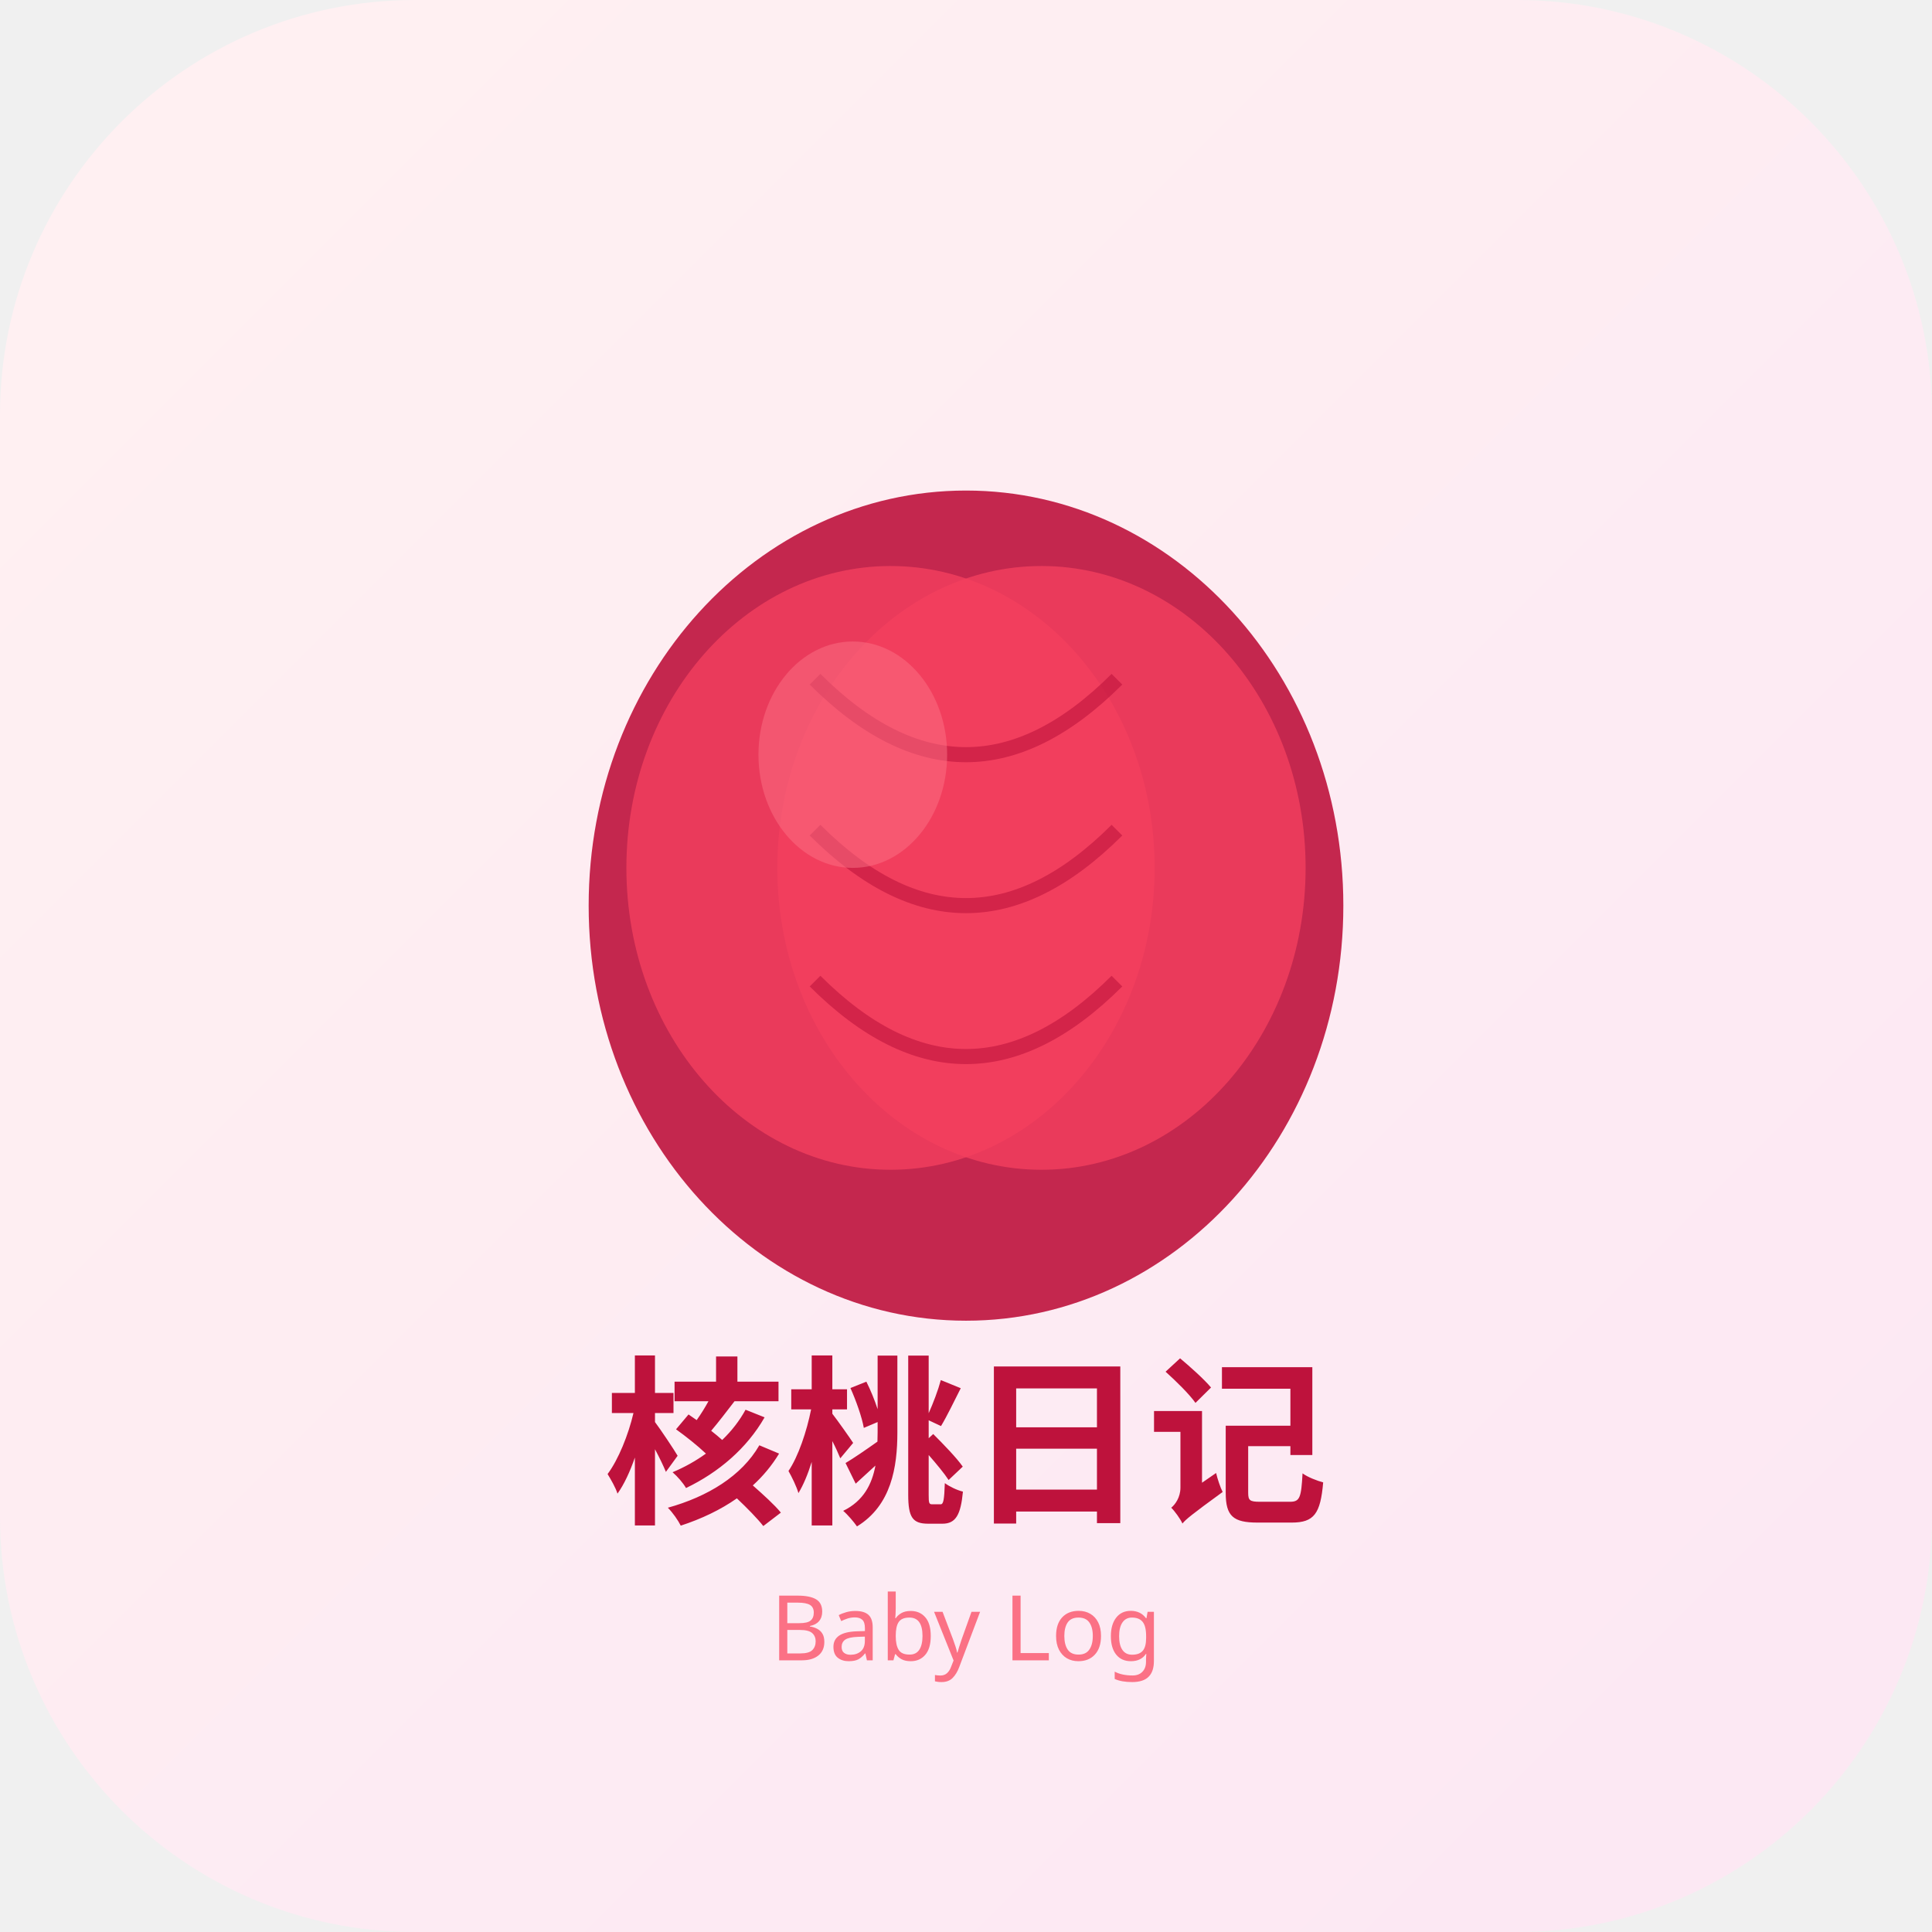
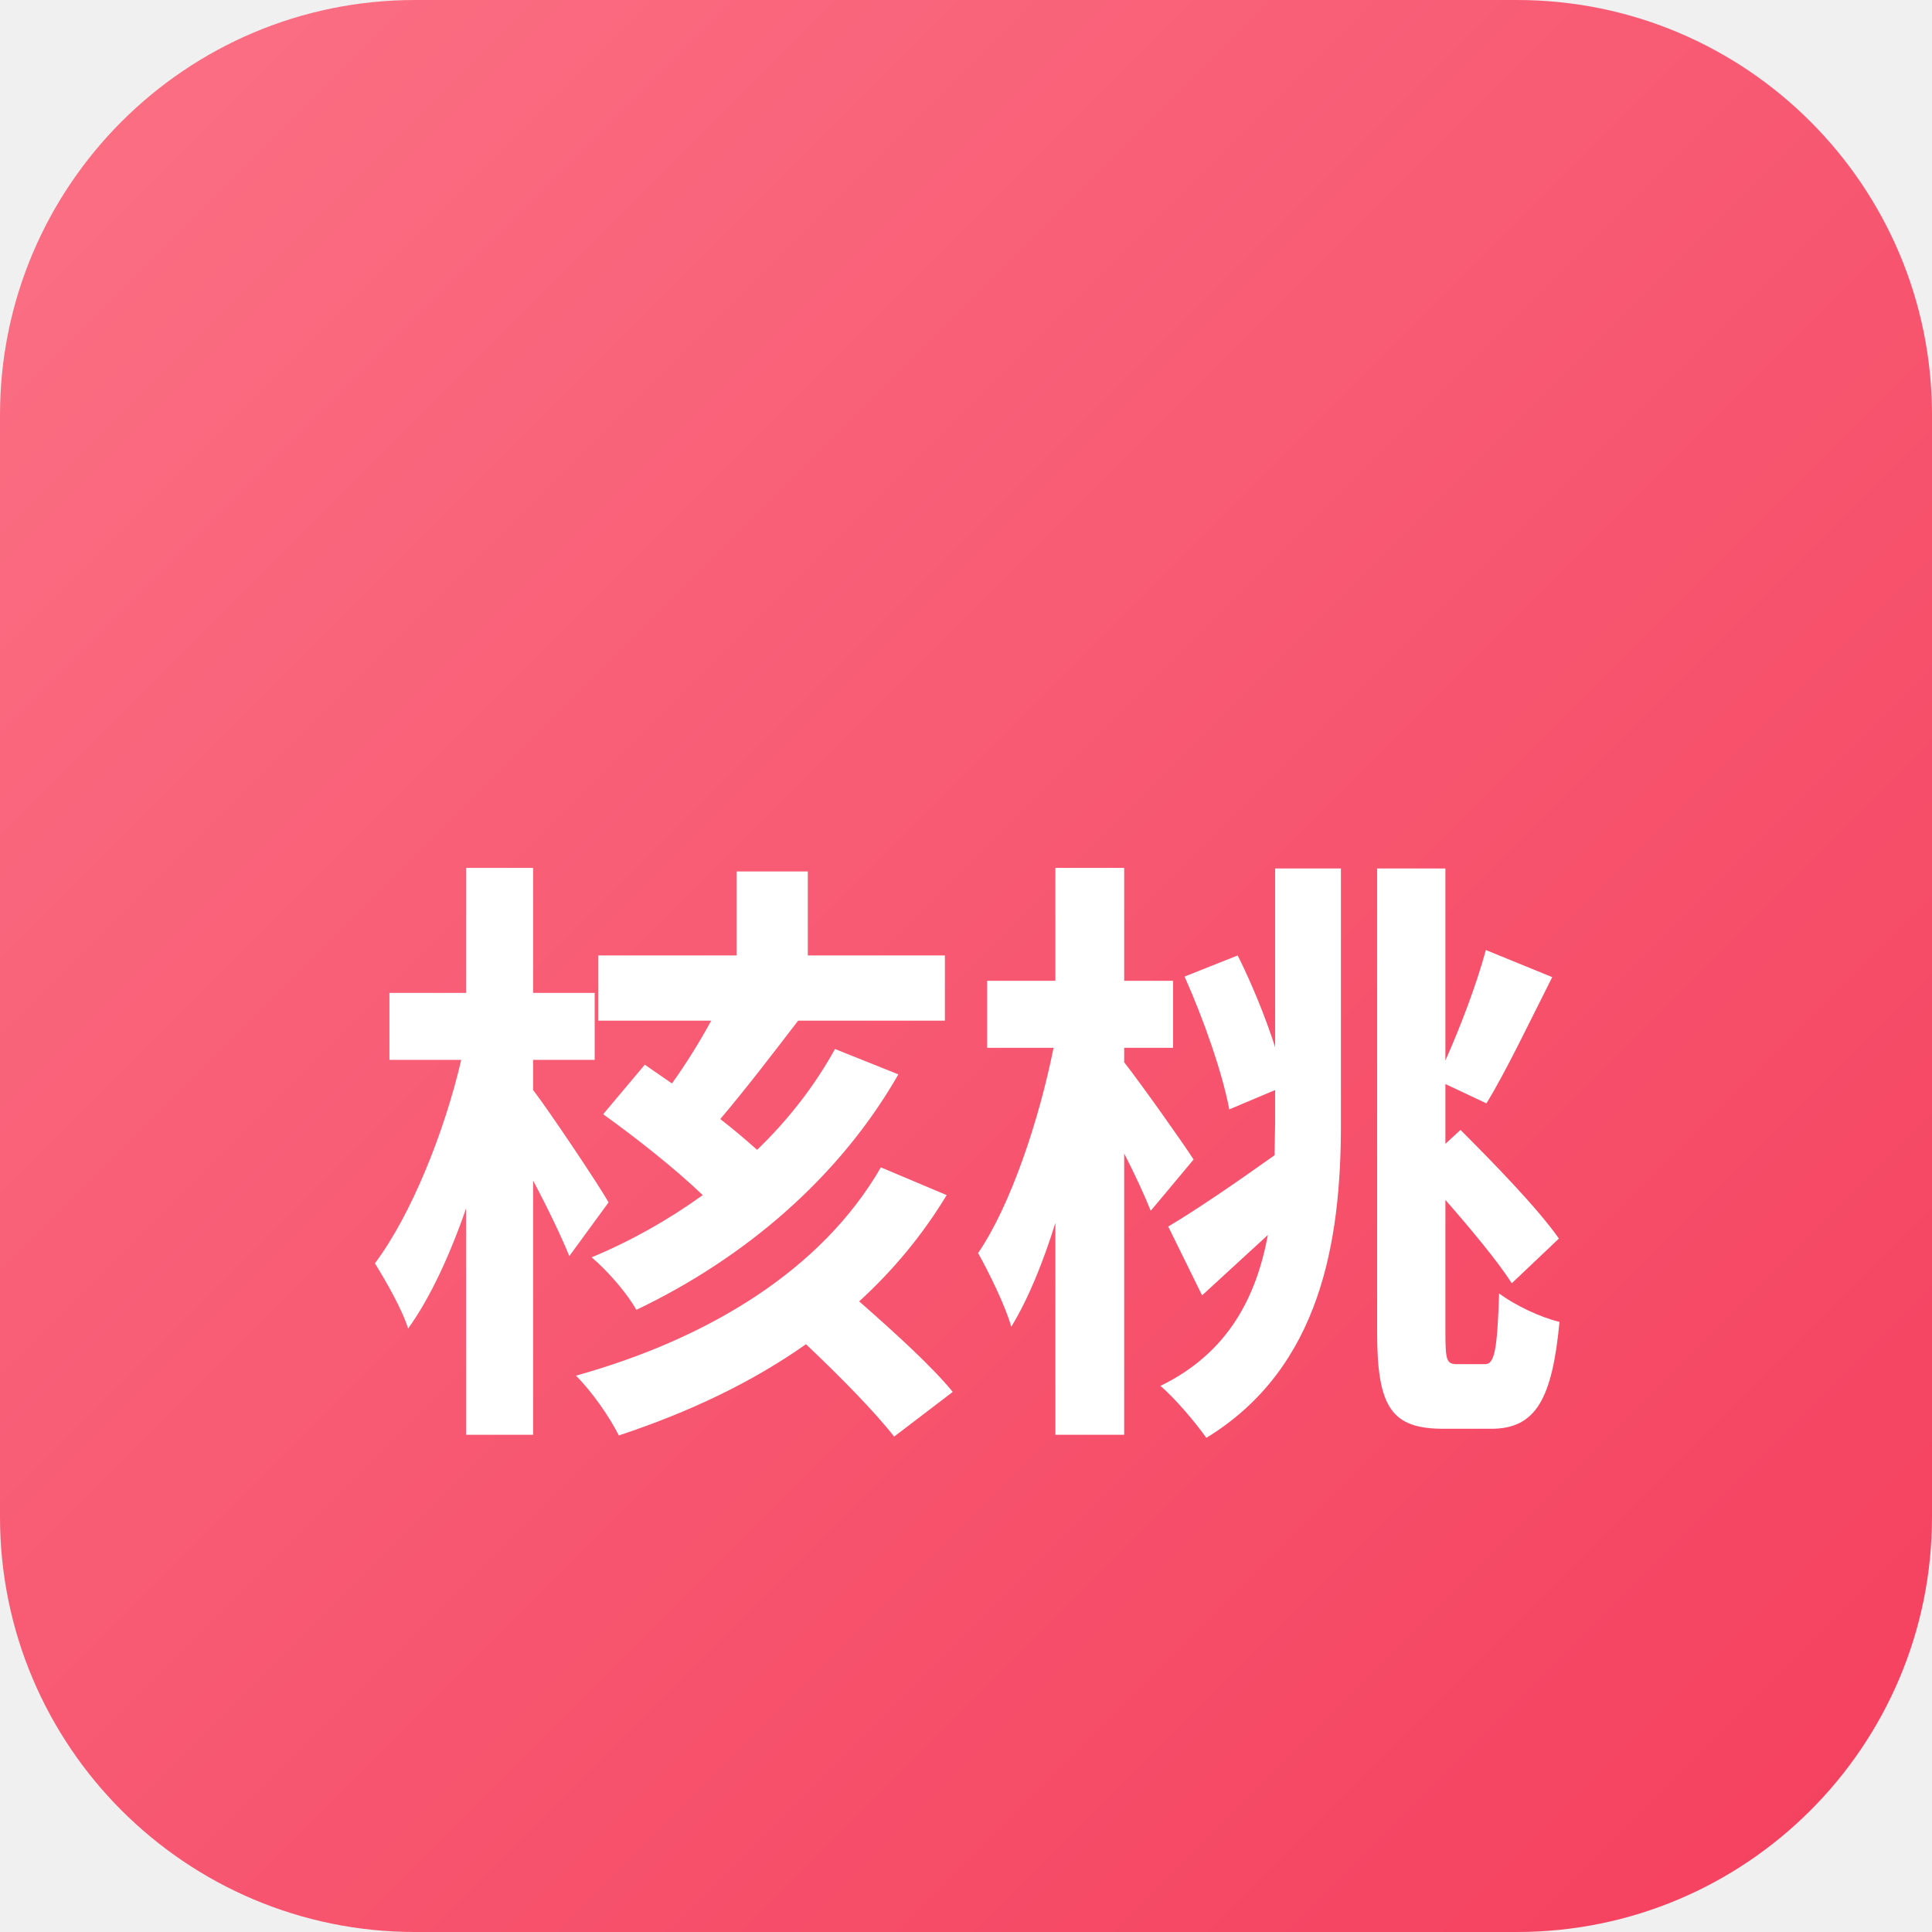
<svg xmlns="http://www.w3.org/2000/svg" width="512" height="512" viewBox="0 0 512 512">
  <defs>
    <linearGradient id="bg" x1="0%" y1="0%" x2="100%" y2="100%">
-       <stop offset="0%" style="stop-color:#fff1f2;stop-opacity:1" />
-       <stop offset="100%" style="stop-color:#fce7f3;stop-opacity:1" />
+       <stop offset="0%" style="stop-color:#fb7185;stop-opacity:1" />
+       <stop offset="100%" style="stop-color:#f43f5e;stop-opacity:1" />
    </linearGradient>
  </defs>
  <rect width="512" height="512" rx="110" fill="url(#bg)" />
-   <g transform="translate(256, 240)">
-     <ellipse cx="0" cy="0" rx="100" ry="110" fill="#be123c" opacity="0.9" />
-     <ellipse cx="-20" cy="-10" rx="70" ry="80" fill="#f43f5e" opacity="0.8" />
-     <ellipse cx="20" cy="-10" rx="70" ry="80" fill="#f43f5e" opacity="0.8" />
-     <path d="M -40,-60 Q 0,-20 40,-60" stroke="#be123c" stroke-width="4" fill="none" opacity="0.6" />
-     <path d="M -40,-20 Q 0,20 40,-20" stroke="#be123c" stroke-width="4" fill="none" opacity="0.6" />
-     <path d="M -40,20 Q 0,60 40,20" stroke="#be123c" stroke-width="4" fill="none" opacity="0.6" />
-     <ellipse cx="-30" cy="-40" rx="25" ry="30" fill="#fb7185" opacity="0.5" />
-   </g>
-   <text x="256" y="400" font-family="sans-serif" font-size="48" font-weight="bold" fill="#be123c" text-anchor="middle">核桃日记</text>
-   <text x="256" y="440" font-family="sans-serif" font-size="24" fill="#fb7185" text-anchor="middle">Baby Log</text>
+   <text x="256" y="310" font-family="sans-serif, Arial, Helvetica" font-size="160" font-weight="900" fill="#ffffff" text-anchor="middle" dominant-baseline="middle">核桃</text>
</svg>
